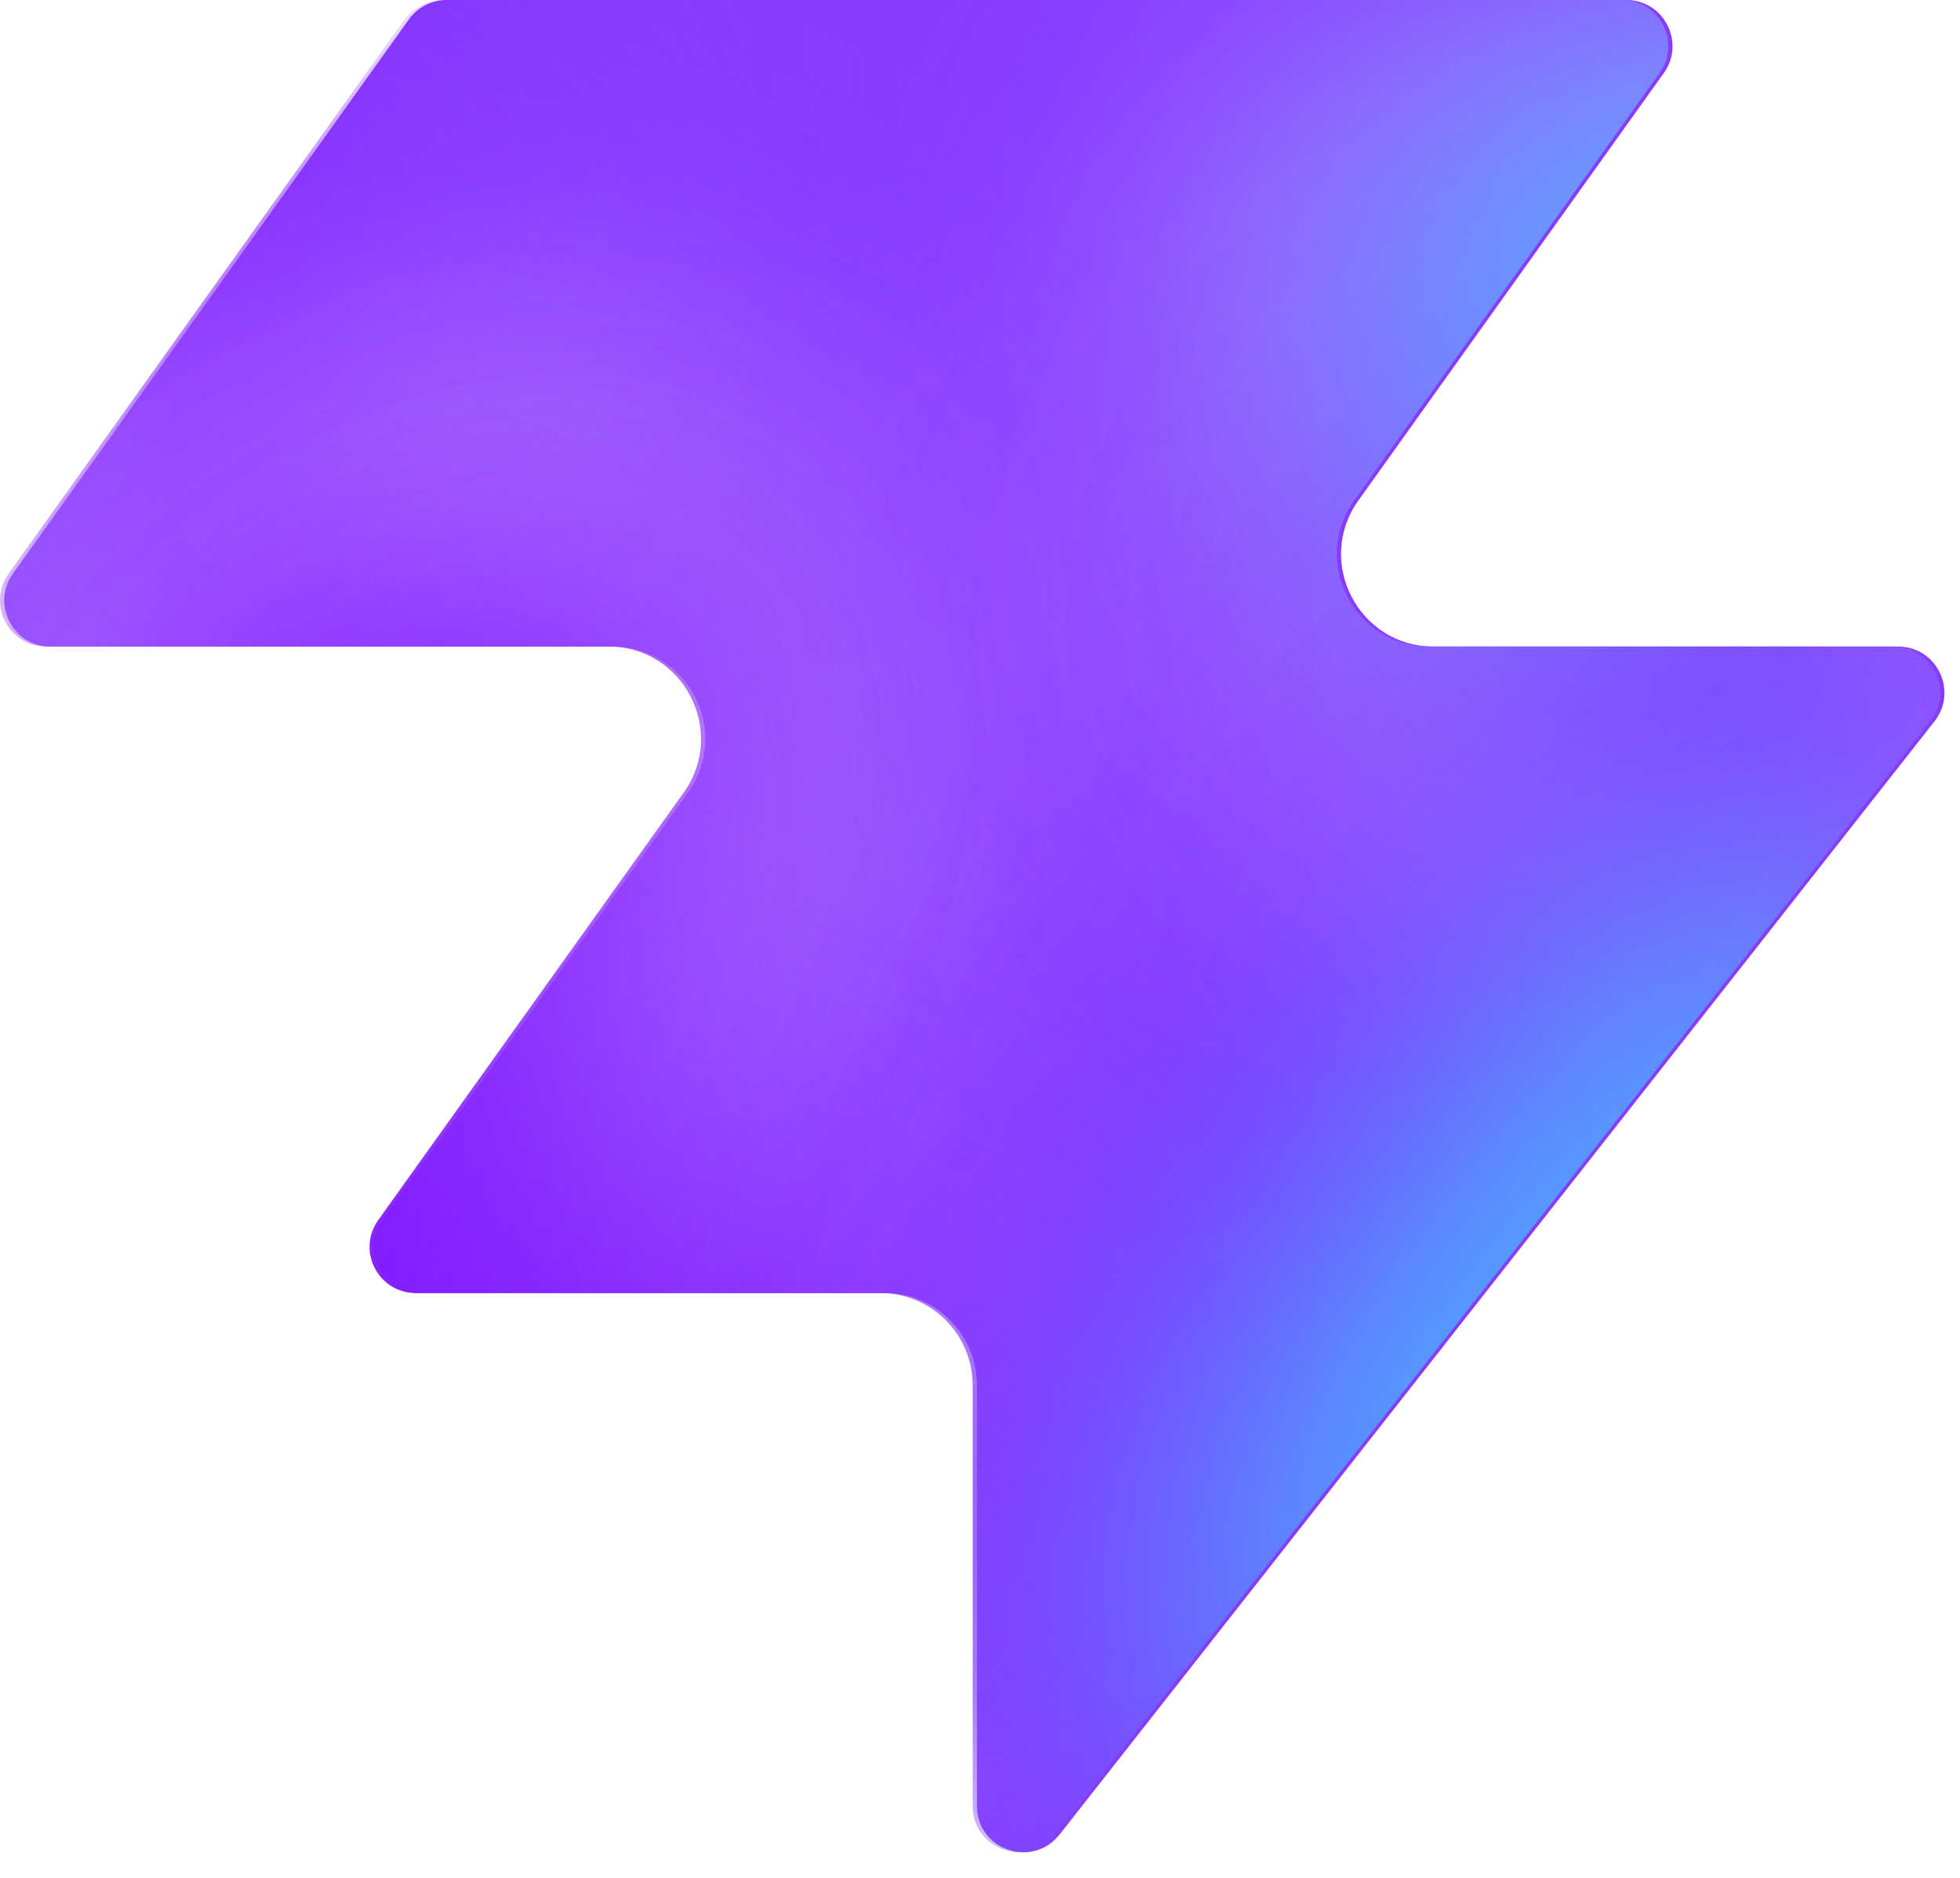
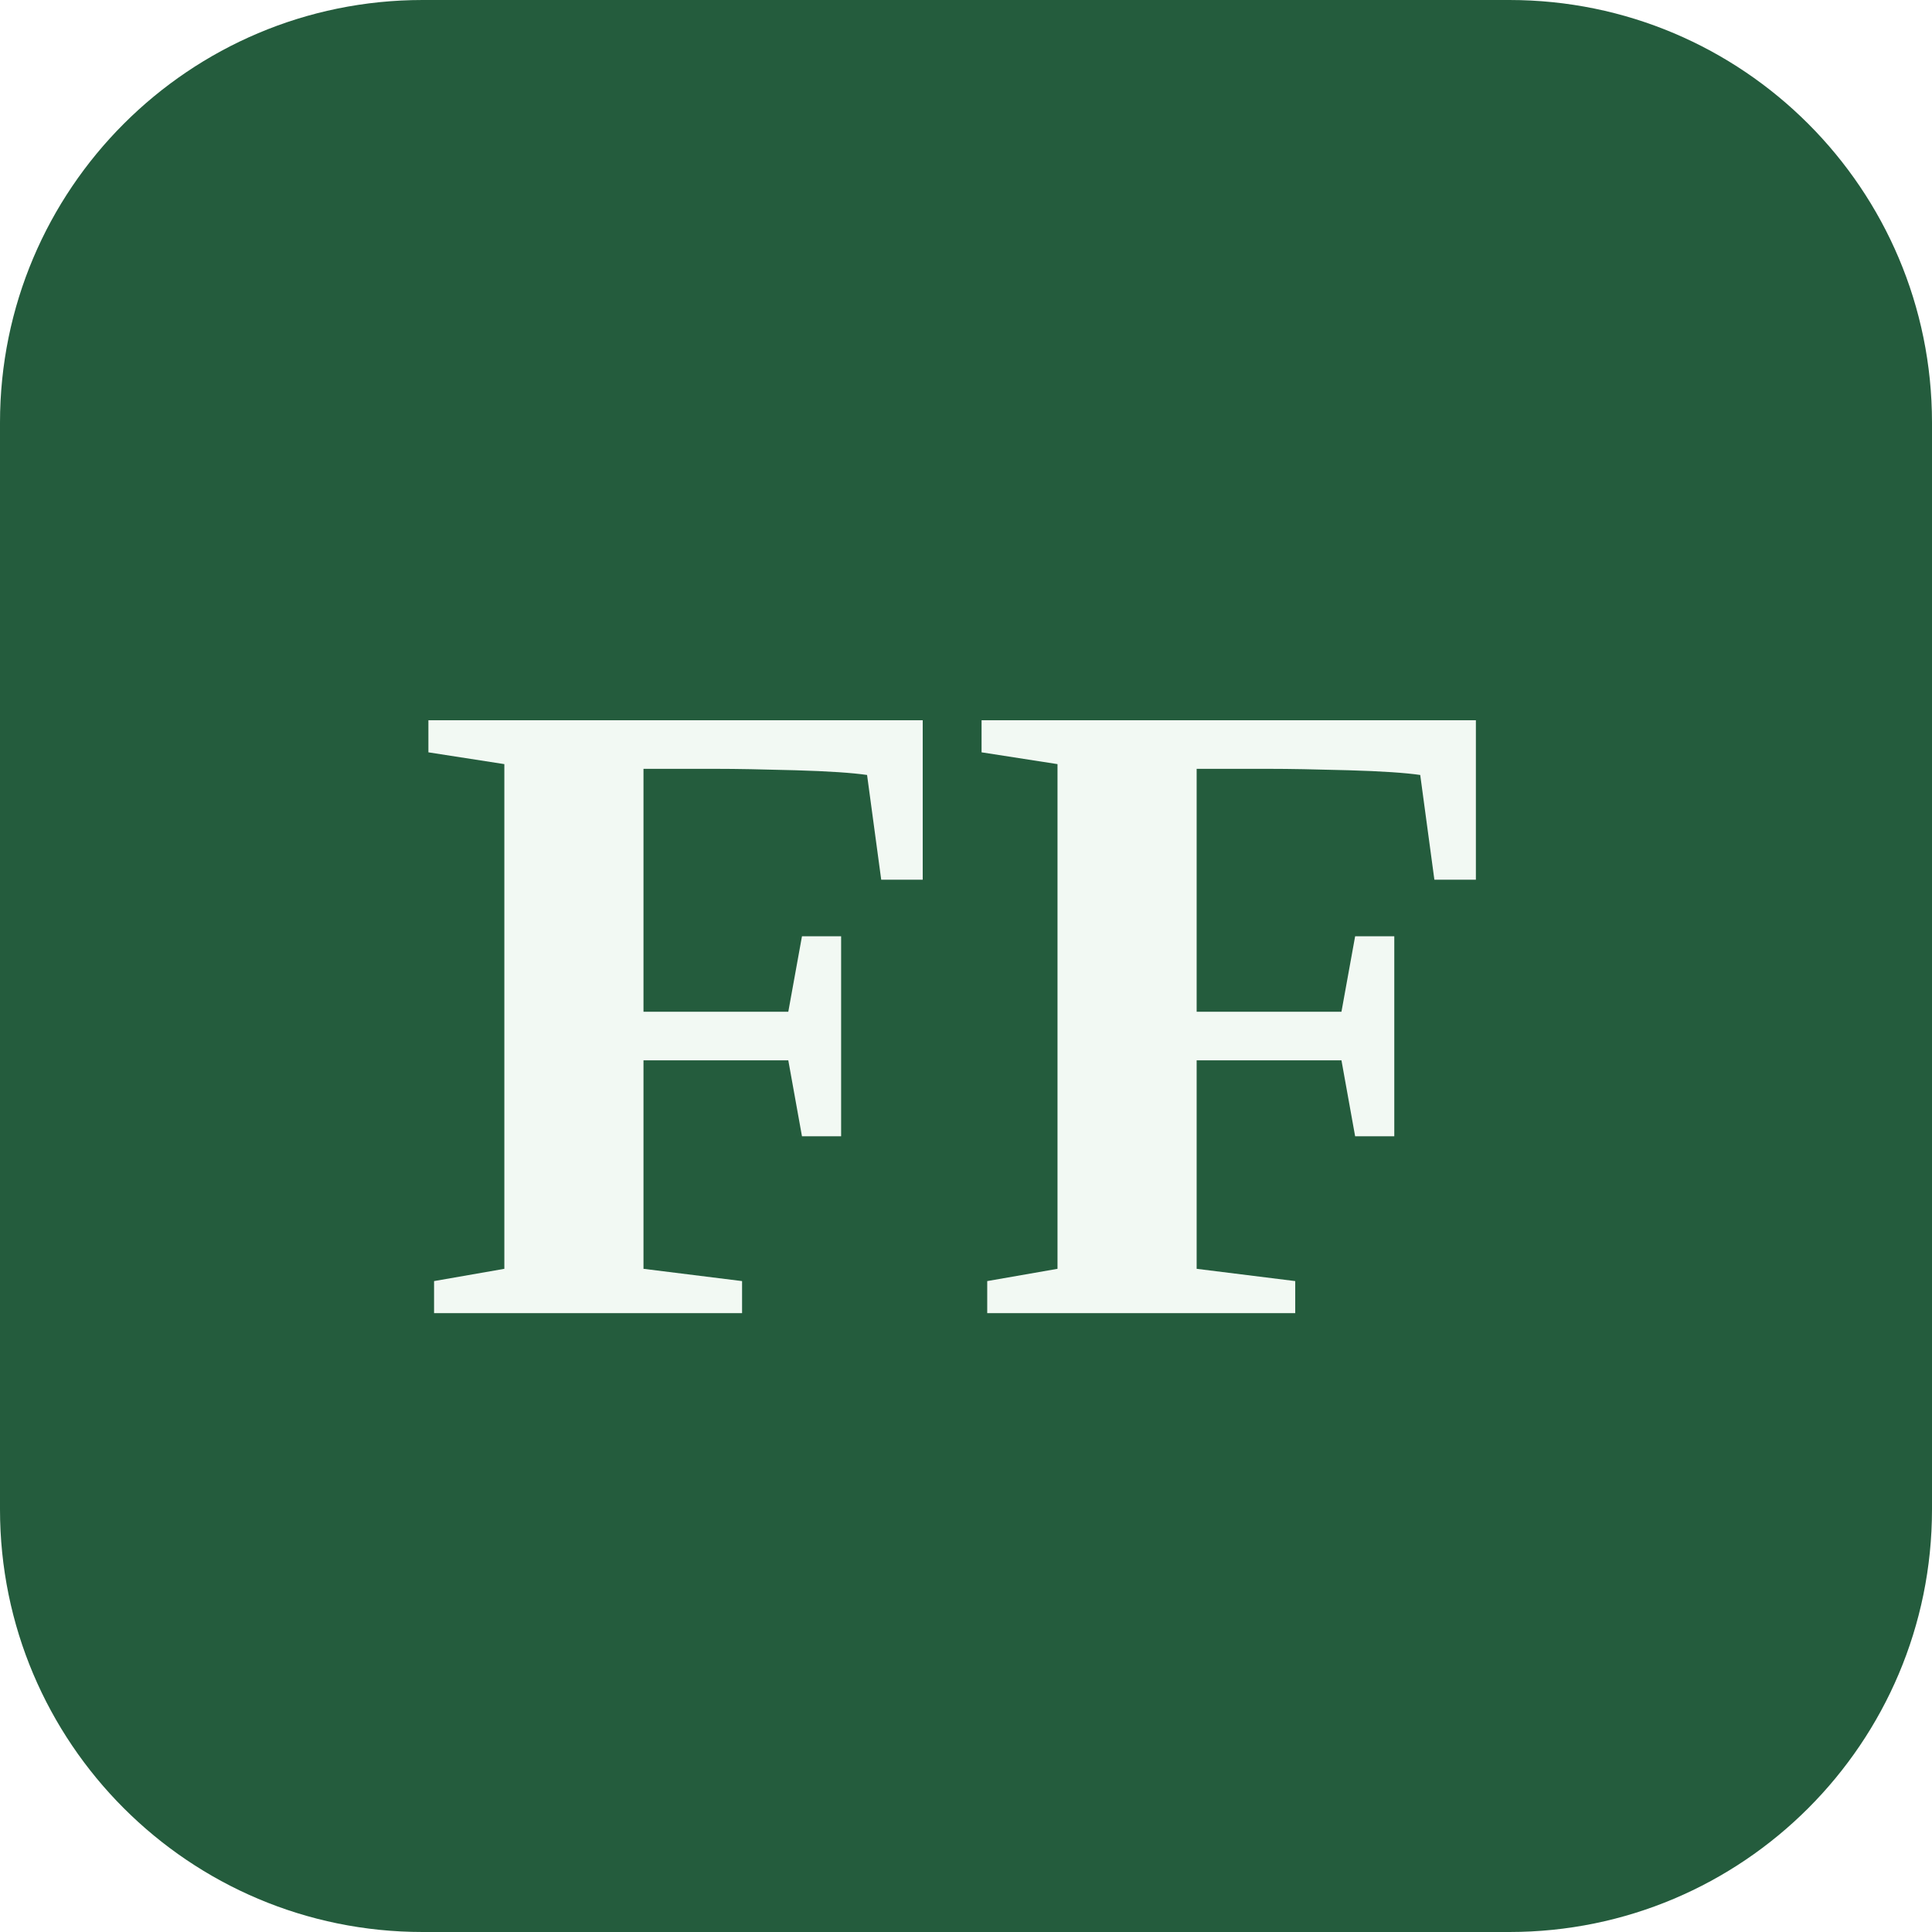
- <svg xmlns="http://www.w3.org/2000/svg" width="48" height="46" fill="none" viewBox="0 0 48 46">
-   <path fill="#863bff" d="M25.946 44.938c-.664.845-2.021.375-2.021-.698V33.937a2.26 2.26 0 0 0-2.262-2.262H10.287c-.92 0-1.456-1.04-.92-1.788l7.48-10.471c1.07-1.497 0-3.578-1.842-3.578H1.237c-.92 0-1.456-1.04-.92-1.788L10.013.474c.214-.297.556-.474.92-.474h28.894c.92 0 1.456 1.04.92 1.788l-7.48 10.471c-1.07 1.498 0 3.579 1.842 3.579h11.377c.943 0 1.473 1.088.89 1.83L25.947 44.94z" style="fill:#863bff;fill:color(display-p3 .525 .23 1);fill-opacity:1" />
-   <mask id="a" width="48" height="46" x="0" y="0" maskUnits="userSpaceOnUse" style="mask-type:alpha">
-     <path fill="#000" d="M25.842 44.938c-.664.844-2.021.375-2.021-.698V33.937a2.26 2.26 0 0 0-2.262-2.262H10.183c-.92 0-1.456-1.04-.92-1.788l7.48-10.471c1.07-1.498 0-3.579-1.842-3.579H1.133c-.92 0-1.456-1.04-.92-1.787L9.91.473c.214-.297.556-.474.92-.474h28.894c.92 0 1.456 1.04.92 1.788l-7.48 10.471c-1.07 1.498 0 3.578 1.842 3.578h11.377c.943 0 1.473 1.088.89 1.832L25.843 44.94z" style="fill:#000;fill-opacity:1" />
-   </mask>
-   <g mask="url(#a)">
-     <g filter="url(#b)">
-       <ellipse cx="5.508" cy="14.704" fill="#ede6ff" rx="5.508" ry="14.704" style="fill:#ede6ff;fill:color(display-p3 .927 .903 1);fill-opacity:1" transform="matrix(.00324 1 1 -.00324 -4.47 31.516)" />
-     </g>
-     <g filter="url(#c)">
-       <ellipse cx="10.399" cy="29.851" fill="#ede6ff" rx="10.399" ry="29.851" style="fill:#ede6ff;fill:color(display-p3 .927 .903 1);fill-opacity:1" transform="matrix(.00324 1 1 -.00324 -39.328 7.883)" />
-     </g>
-     <g filter="url(#d)">
-       <ellipse cx="5.508" cy="30.487" fill="#7e14ff" rx="5.508" ry="30.487" style="fill:#7e14ff;fill:color(display-p3 .492 .077 1);fill-opacity:1" transform="rotate(89.814 -25.913 -14.639)scale(1 -1)" />
-     </g>
-     <g filter="url(#e)">
-       <ellipse cx="5.508" cy="30.599" fill="#7e14ff" rx="5.508" ry="30.599" style="fill:#7e14ff;fill:color(display-p3 .492 .077 1);fill-opacity:1" transform="rotate(89.814 -32.644 -3.334)scale(1 -1)" />
-     </g>
-     <g filter="url(#f)">
-       <ellipse cx="5.508" cy="30.599" fill="#7e14ff" rx="5.508" ry="30.599" style="fill:#7e14ff;fill:color(display-p3 .492 .077 1);fill-opacity:1" transform="matrix(.00324 1 1 -.00324 -34.34 30.47)" />
-     </g>
-     <g filter="url(#g)">
-       <ellipse cx="14.072" cy="22.078" fill="#ede6ff" rx="14.072" ry="22.078" style="fill:#ede6ff;fill:color(display-p3 .927 .903 1);fill-opacity:1" transform="rotate(93.35 24.506 48.493)scale(-1 1)" />
-     </g>
-     <g filter="url(#h)">
-       <ellipse cx="3.47" cy="21.501" fill="#7e14ff" rx="3.47" ry="21.501" style="fill:#7e14ff;fill:color(display-p3 .492 .077 1);fill-opacity:1" transform="rotate(89.009 28.708 47.59)scale(-1 1)" />
-     </g>
-     <g filter="url(#i)">
-       <ellipse cx="3.47" cy="21.501" fill="#7e14ff" rx="3.47" ry="21.501" style="fill:#7e14ff;fill:color(display-p3 .492 .077 1);fill-opacity:1" transform="rotate(89.009 28.708 47.59)scale(-1 1)" />
-     </g>
-     <g filter="url(#j)">
-       <ellipse cx=".387" cy="8.972" fill="#7e14ff" rx="4.407" ry="29.108" style="fill:#7e14ff;fill:color(display-p3 .492 .077 1);fill-opacity:1" transform="rotate(39.51 .387 8.972)" />
-     </g>
-     <g filter="url(#k)">
-       <ellipse cx="47.523" cy="-6.092" fill="#7e14ff" rx="4.407" ry="29.108" style="fill:#7e14ff;fill:color(display-p3 .492 .077 1);fill-opacity:1" transform="rotate(37.892 47.523 -6.092)" />
-     </g>
-     <g filter="url(#l)">
-       <ellipse cx="41.412" cy="6.333" fill="#47bfff" rx="5.971" ry="9.665" style="fill:#47bfff;fill:color(display-p3 .28 .748 1);fill-opacity:1" transform="rotate(37.892 41.412 6.333)" />
-     </g>
-     <g filter="url(#m)">
-       <ellipse cx="-1.879" cy="38.332" fill="#7e14ff" rx="4.407" ry="29.108" style="fill:#7e14ff;fill:color(display-p3 .492 .077 1);fill-opacity:1" transform="rotate(37.892 -1.88 38.332)" />
-     </g>
-     <g filter="url(#n)">
-       <ellipse cx="-1.879" cy="38.332" fill="#7e14ff" rx="4.407" ry="29.108" style="fill:#7e14ff;fill:color(display-p3 .492 .077 1);fill-opacity:1" transform="rotate(37.892 -1.88 38.332)" />
-     </g>
-     <g filter="url(#o)">
-       <ellipse cx="35.651" cy="29.907" fill="#7e14ff" rx="4.407" ry="29.108" style="fill:#7e14ff;fill:color(display-p3 .492 .077 1);fill-opacity:1" transform="rotate(37.892 35.651 29.907)" />
-     </g>
-     <g filter="url(#p)">
-       <ellipse cx="38.418" cy="32.4" fill="#47bfff" rx="5.971" ry="15.297" style="fill:#47bfff;fill:color(display-p3 .28 .748 1);fill-opacity:1" transform="rotate(37.892 38.418 32.4)" />
-     </g>
-   </g>
-   <defs>
-     <filter id="b" width="60.045" height="41.654" x="-19.77" y="16.149" color-interpolation-filters="sRGB" filterUnits="userSpaceOnUse">
-       <feFlood flood-opacity="0" result="BackgroundImageFix" />
-       <feBlend in="SourceGraphic" in2="BackgroundImageFix" result="shape" />
-       <feGaussianBlur result="effect1_foregroundBlur_2002_17158" stdDeviation="7.659" />
-     </filter>
-     <filter id="c" width="90.34" height="51.437" x="-54.613" y="-7.533" color-interpolation-filters="sRGB" filterUnits="userSpaceOnUse">
-       <feFlood flood-opacity="0" result="BackgroundImageFix" />
-       <feBlend in="SourceGraphic" in2="BackgroundImageFix" result="shape" />
-       <feGaussianBlur result="effect1_foregroundBlur_2002_17158" stdDeviation="7.659" />
-     </filter>
-     <filter id="d" width="79.355" height="29.4" x="-49.64" y="2.03" color-interpolation-filters="sRGB" filterUnits="userSpaceOnUse">
-       <feFlood flood-opacity="0" result="BackgroundImageFix" />
-       <feBlend in="SourceGraphic" in2="BackgroundImageFix" result="shape" />
-       <feGaussianBlur result="effect1_foregroundBlur_2002_17158" stdDeviation="4.596" />
-     </filter>
-     <filter id="e" width="79.579" height="29.4" x="-45.045" y="20.029" color-interpolation-filters="sRGB" filterUnits="userSpaceOnUse">
-       <feFlood flood-opacity="0" result="BackgroundImageFix" />
-       <feBlend in="SourceGraphic" in2="BackgroundImageFix" result="shape" />
-       <feGaussianBlur result="effect1_foregroundBlur_2002_17158" stdDeviation="4.596" />
-     </filter>
-     <filter id="f" width="79.579" height="29.4" x="-43.513" y="21.178" color-interpolation-filters="sRGB" filterUnits="userSpaceOnUse">
-       <feFlood flood-opacity="0" result="BackgroundImageFix" />
-       <feBlend in="SourceGraphic" in2="BackgroundImageFix" result="shape" />
-       <feGaussianBlur result="effect1_foregroundBlur_2002_17158" stdDeviation="4.596" />
-     </filter>
-     <filter id="g" width="74.749" height="58.852" x="15.756" y="-17.901" color-interpolation-filters="sRGB" filterUnits="userSpaceOnUse">
-       <feFlood flood-opacity="0" result="BackgroundImageFix" />
-       <feBlend in="SourceGraphic" in2="BackgroundImageFix" result="shape" />
-       <feGaussianBlur result="effect1_foregroundBlur_2002_17158" stdDeviation="7.659" />
-     </filter>
-     <filter id="h" width="61.377" height="25.362" x="23.548" y="2.284" color-interpolation-filters="sRGB" filterUnits="userSpaceOnUse">
-       <feFlood flood-opacity="0" result="BackgroundImageFix" />
-       <feBlend in="SourceGraphic" in2="BackgroundImageFix" result="shape" />
-       <feGaussianBlur result="effect1_foregroundBlur_2002_17158" stdDeviation="4.596" />
-     </filter>
-     <filter id="i" width="61.377" height="25.362" x="23.548" y="2.284" color-interpolation-filters="sRGB" filterUnits="userSpaceOnUse">
-       <feFlood flood-opacity="0" result="BackgroundImageFix" />
-       <feBlend in="SourceGraphic" in2="BackgroundImageFix" result="shape" />
-       <feGaussianBlur result="effect1_foregroundBlur_2002_17158" stdDeviation="4.596" />
-     </filter>
-     <filter id="j" width="56.045" height="63.649" x="-27.636" y="-22.853" color-interpolation-filters="sRGB" filterUnits="userSpaceOnUse">
-       <feFlood flood-opacity="0" result="BackgroundImageFix" />
-       <feBlend in="SourceGraphic" in2="BackgroundImageFix" result="shape" />
-       <feGaussianBlur result="effect1_foregroundBlur_2002_17158" stdDeviation="4.596" />
-     </filter>
-     <filter id="k" width="54.814" height="64.646" x="20.116" y="-38.415" color-interpolation-filters="sRGB" filterUnits="userSpaceOnUse">
-       <feFlood flood-opacity="0" result="BackgroundImageFix" />
-       <feBlend in="SourceGraphic" in2="BackgroundImageFix" result="shape" />
-       <feGaussianBlur result="effect1_foregroundBlur_2002_17158" stdDeviation="4.596" />
-     </filter>
-     <filter id="l" width="33.541" height="35.313" x="24.641" y="-11.323" color-interpolation-filters="sRGB" filterUnits="userSpaceOnUse">
-       <feFlood flood-opacity="0" result="BackgroundImageFix" />
-       <feBlend in="SourceGraphic" in2="BackgroundImageFix" result="shape" />
-       <feGaussianBlur result="effect1_foregroundBlur_2002_17158" stdDeviation="4.596" />
-     </filter>
-     <filter id="m" width="54.814" height="64.646" x="-29.286" y="6.009" color-interpolation-filters="sRGB" filterUnits="userSpaceOnUse">
-       <feFlood flood-opacity="0" result="BackgroundImageFix" />
-       <feBlend in="SourceGraphic" in2="BackgroundImageFix" result="shape" />
-       <feGaussianBlur result="effect1_foregroundBlur_2002_17158" stdDeviation="4.596" />
-     </filter>
-     <filter id="n" width="54.814" height="64.646" x="-29.286" y="6.009" color-interpolation-filters="sRGB" filterUnits="userSpaceOnUse">
-       <feFlood flood-opacity="0" result="BackgroundImageFix" />
-       <feBlend in="SourceGraphic" in2="BackgroundImageFix" result="shape" />
-       <feGaussianBlur result="effect1_foregroundBlur_2002_17158" stdDeviation="4.596" />
-     </filter>
-     <filter id="o" width="54.814" height="64.646" x="8.244" y="-2.416" color-interpolation-filters="sRGB" filterUnits="userSpaceOnUse">
-       <feFlood flood-opacity="0" result="BackgroundImageFix" />
-       <feBlend in="SourceGraphic" in2="BackgroundImageFix" result="shape" />
-       <feGaussianBlur result="effect1_foregroundBlur_2002_17158" stdDeviation="4.596" />
-     </filter>
-     <filter id="p" width="39.409" height="43.623" x="18.713" y="10.588" color-interpolation-filters="sRGB" filterUnits="userSpaceOnUse">
-       <feFlood flood-opacity="0" result="BackgroundImageFix" />
-       <feBlend in="SourceGraphic" in2="BackgroundImageFix" result="shape" />
-       <feGaussianBlur result="effect1_foregroundBlur_2002_17158" stdDeviation="4.596" />
-     </filter>
-   </defs>
+ <svg xmlns="http://www.w3.org/2000/svg" width="64" height="64" viewBox="0 0 64 64">
+   <rect width="64" height="64" rx="14" fill="#245c3d" />
+   <text x="32" y="43.5" text-anchor="middle" font-family="Georgia, 'Iowan Old Style', 'Times New Roman', serif" font-size="30" font-weight="600" fill="#f2f9f3">FF</text>
</svg>
